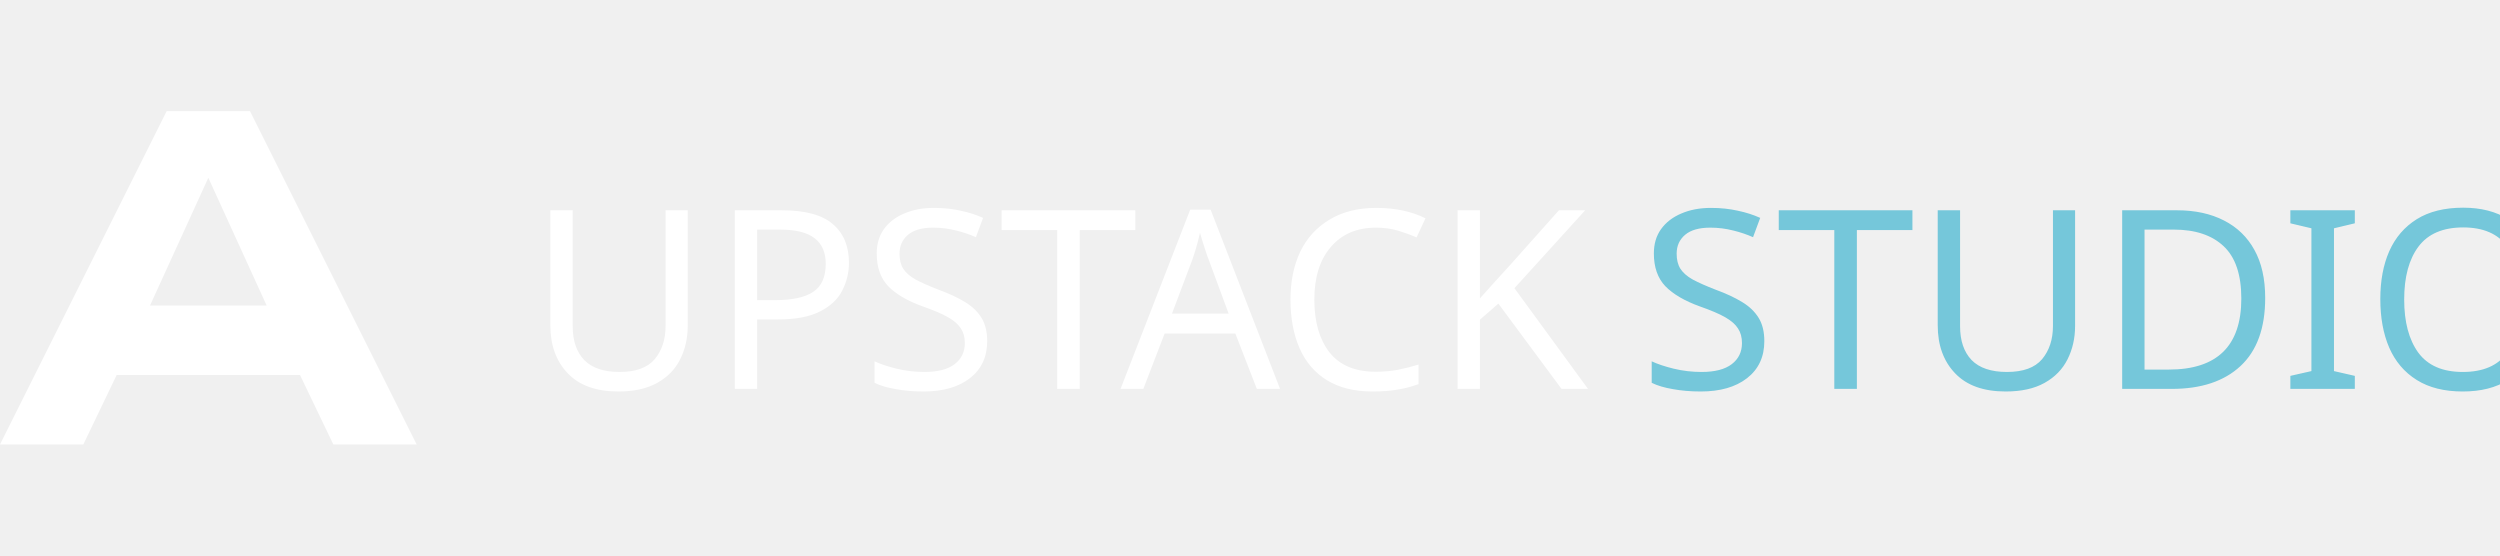
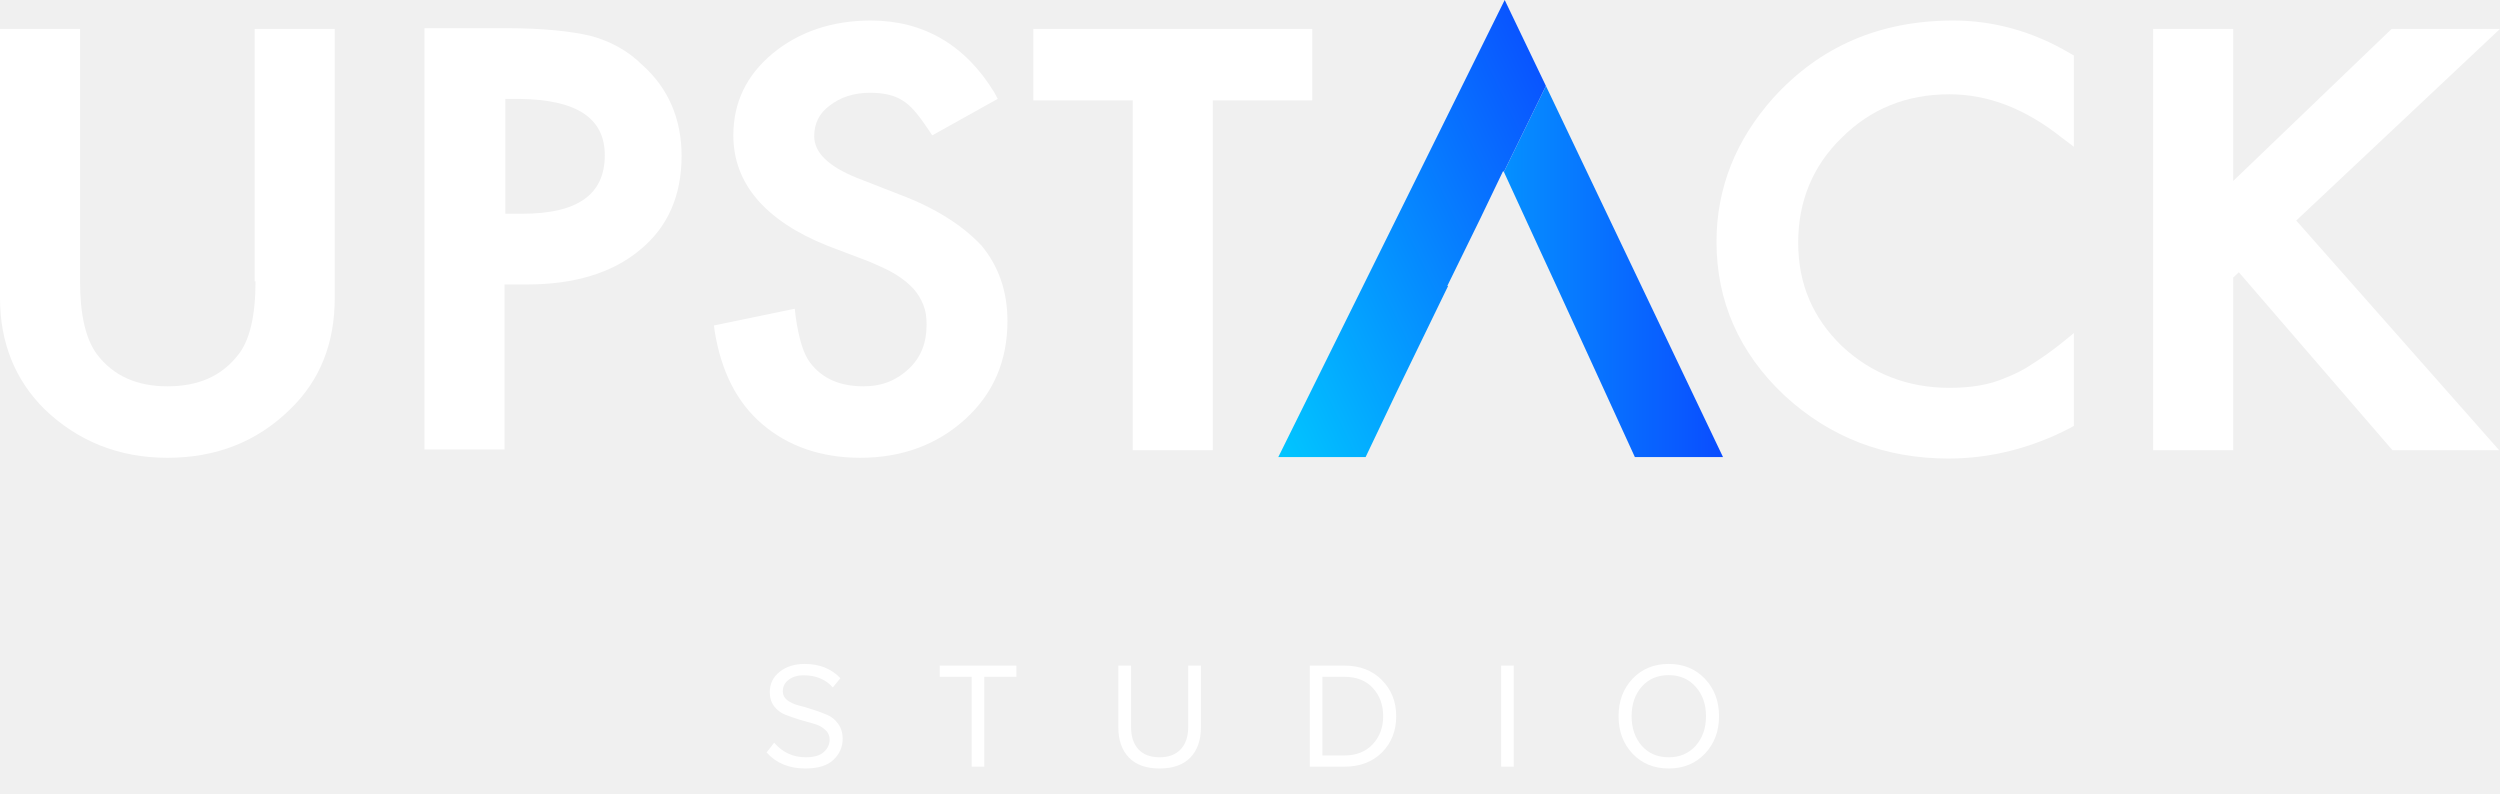
- <svg xmlns="http://www.w3.org/2000/svg" viewBox="0 0 180 40" fill="none">
-   <path d="M0 32L12 8h6l12 24h-6l-2.4-5H8.4L6 32H0zm10.8-10h8.4L15 12.8 10.8 22z" fill="#ffffff" />
-   <text x="38" y="28" font-family="Montserrat, sans-serif" font-weight="300" font-size="18" fill="#ffffff">UPSTACK</text>
-   <text x="118" y="28" font-family="Montserrat, sans-serif" font-weight="300" font-size="18" fill="#75C7DA">STUDIO</text>
+ <svg xmlns="http://www.w3.org/2000/svg" width="148" height="47" viewBox="0 0 148 47" fill="none">
+   <path d="M47.679 45.494C46.71 45.494 45.945 45.177 45.383 44.544L45.831 43.969C46.327 44.544 46.952 44.831 47.706 44.831C48.19 44.831 48.546 44.726 48.773 44.517C49.001 44.307 49.114 44.065 49.114 43.79C49.114 43.551 49.025 43.353 48.845 43.198C48.672 43.036 48.453 42.92 48.19 42.848C47.933 42.776 47.649 42.696 47.338 42.606C47.033 42.51 46.749 42.411 46.486 42.31C46.229 42.208 46.011 42.044 45.831 41.816C45.658 41.589 45.571 41.308 45.571 40.973C45.571 40.483 45.765 40.082 46.154 39.771C46.543 39.46 47.036 39.305 47.634 39.305C48.513 39.305 49.219 39.586 49.751 40.148L49.303 40.695C48.878 40.217 48.301 39.977 47.571 39.977C47.213 39.977 46.916 40.067 46.683 40.246C46.456 40.42 46.342 40.647 46.342 40.928C46.342 41.138 46.429 41.311 46.602 41.449C46.782 41.586 47 41.688 47.257 41.754C47.52 41.819 47.805 41.903 48.11 42.005C48.421 42.1 48.705 42.205 48.962 42.319C49.225 42.426 49.443 42.603 49.617 42.848C49.796 43.093 49.886 43.389 49.886 43.736C49.886 44.221 49.703 44.636 49.339 44.983C48.98 45.324 48.427 45.494 47.679 45.494ZM58.268 45.387H57.524V40.067H55.631V39.403H60.17V40.067H58.268V45.387ZM68.646 45.494C67.856 45.494 67.252 45.279 66.834 44.849C66.415 44.412 66.206 43.817 66.206 43.063V39.403H66.959V43.045C66.959 43.602 67.103 44.038 67.39 44.355C67.683 44.672 68.102 44.831 68.646 44.831C69.19 44.831 69.609 44.672 69.902 44.355C70.195 44.038 70.341 43.602 70.341 43.045V39.403H71.095V43.054C71.095 43.814 70.886 44.412 70.467 44.849C70.048 45.279 69.441 45.494 68.646 45.494ZM79.587 45.387H77.542V39.403H79.587C80.502 39.403 81.241 39.687 81.803 40.255C82.371 40.824 82.655 41.538 82.655 42.4C82.655 43.267 82.374 43.981 81.812 44.544C81.25 45.106 80.508 45.387 79.587 45.387ZM79.587 44.723C80.293 44.723 80.852 44.502 81.265 44.059C81.677 43.617 81.884 43.063 81.884 42.4C81.884 41.73 81.68 41.173 81.274 40.731C80.867 40.288 80.305 40.067 79.587 40.067H78.287V44.723H79.587ZM89.614 45.387H88.869V39.403H89.614V45.387ZM100.933 44.615C100.376 45.201 99.662 45.494 98.789 45.494C97.915 45.494 97.201 45.201 96.645 44.615C96.094 44.029 95.819 43.291 95.819 42.4C95.819 41.508 96.094 40.77 96.645 40.184C97.201 39.598 97.915 39.305 98.789 39.305C99.662 39.305 100.376 39.598 100.933 40.184C101.489 40.77 101.767 41.508 101.767 42.4C101.767 43.291 101.489 44.029 100.933 44.615ZM98.789 44.831C99.447 44.831 99.979 44.603 100.385 44.149C100.792 43.688 100.995 43.105 100.995 42.4C100.995 41.694 100.792 41.114 100.385 40.659C99.979 40.199 99.447 39.968 98.789 39.968C98.125 39.968 97.593 40.196 97.192 40.65C96.791 41.105 96.591 41.688 96.591 42.4C96.591 43.105 96.791 43.688 97.192 44.149C97.593 44.603 98.125 44.831 98.789 44.831Z" fill="white" />
+   <path d="M15.126 16.658C15.126 18.683 14.79 20.124 14.12 20.98C13.115 22.285 11.727 22.87 9.908 22.87C8.089 22.87 6.701 22.24 5.744 20.98C5.074 20.079 4.739 18.639 4.739 16.658V1.711H0V17.648C0 20.304 0.909 22.51 2.633 24.221C4.595 26.112 7.036 27.102 9.908 27.102C12.78 27.102 15.221 26.157 17.184 24.221C18.955 22.51 19.816 20.304 19.816 17.648V1.711H15.078V16.658H15.126Z" fill="white" />
+   <path fill-rule="evenodd" clip-rule="evenodd" d="M29.963 1.668C32.117 1.668 33.793 1.848 34.941 2.118C36.138 2.433 37.191 3.019 38.005 3.829C39.584 5.225 40.35 7.07 40.35 9.231C40.35 11.572 39.536 13.463 37.861 14.814C36.234 16.165 33.984 16.84 31.208 16.84H29.868V26.609H25.129V1.668H29.963ZM30.92 12.654C34.175 12.654 35.803 11.528 35.803 9.187C35.803 6.981 34.127 5.901 30.777 5.856H29.915V12.654H30.92Z" fill="white" />
+   <path d="M53.275 11.524L50.738 10.534C49.062 9.859 48.201 9.048 48.201 8.058C48.201 7.338 48.488 6.707 49.11 6.257C49.733 5.762 50.546 5.492 51.504 5.492C52.27 5.492 52.94 5.627 53.418 5.942C53.897 6.212 54.376 6.797 54.95 7.653L55.189 8.013L59.066 5.852L58.875 5.492C57.152 2.655 54.663 1.215 51.551 1.215C49.254 1.215 47.291 1.89 45.76 3.151C44.18 4.456 43.414 6.077 43.414 8.013C43.414 10.849 45.281 13.055 48.967 14.541L51.456 15.486C52.078 15.756 52.605 15.982 53.035 16.252C53.466 16.522 53.801 16.792 54.088 17.107C54.328 17.377 54.519 17.692 54.663 18.052C54.806 18.413 54.854 18.773 54.854 19.223C54.854 20.303 54.519 21.159 53.801 21.834C53.083 22.509 52.222 22.87 51.121 22.87C49.733 22.87 48.68 22.419 47.962 21.474C47.579 20.979 47.291 20.078 47.1 18.728L47.052 18.277L42.266 19.268L42.313 19.628C42.696 21.969 43.606 23.815 45.138 25.121C46.669 26.426 48.632 27.101 50.929 27.101C53.37 27.101 55.477 26.336 57.152 24.805C58.827 23.275 59.641 21.339 59.641 18.998C59.641 17.242 59.114 15.756 58.109 14.541C57.008 13.37 55.429 12.335 53.275 11.524Z" fill="white" />
+   <path d="M77.686 1.711H61.172V5.943H67.059V26.652H71.798V5.943H77.686V1.711Z" fill="white" />
+   <path d="M115.642 1.215C111.286 1.215 107.744 2.746 104.968 5.807C102.766 8.283 101.617 11.119 101.617 14.316C101.617 17.827 102.957 20.889 105.638 23.41C108.318 25.886 111.573 27.146 115.355 27.146C117.844 27.146 120.285 26.516 122.534 25.346L122.774 25.211V19.718L122.056 20.303C121.433 20.799 120.859 21.204 120.285 21.564C119.758 21.924 119.184 22.194 118.705 22.374C117.796 22.779 116.695 22.96 115.402 22.96C112.913 22.96 110.759 22.104 109.036 20.483C107.313 18.818 106.452 16.792 106.452 14.361C106.452 11.93 107.313 9.814 109.036 8.148C110.759 6.437 112.866 5.582 115.402 5.582C117.7 5.582 119.902 6.437 122.056 8.148L122.774 8.688V3.286L122.534 3.151C120.333 1.845 117.987 1.215 115.642 1.215Z" fill="white" />
+   <path d="M147.999 1.711H141.585L132.204 10.715V1.711H127.465V26.652H132.204V16.433L132.539 16.117L141.633 26.652H147.951L135.937 13.056L147.999 1.711Z" fill="white" />
+   <path d="M91.52 5.09L89.031 10.177L90.419 13.194L91.185 14.859L92.142 16.93L94.105 21.207L96.785 27.06H102.003L91.52 5.09Z" fill="url(#paint0_linear_5412_12)" />
+   <path d="M89.078 0L75.676 27.057H80.845L82.712 23.14L85.728 16.928H85.68L87.642 12.921L87.307 13.686L87.642 12.921L88.982 10.13L89.03 10.175L91.519 5.087L89.078 0Z" fill="url(#paint1_linear_5412_12)" />
+   <defs>
+     <linearGradient id="paint0_linear_5412_12" x1="75.698" y1="38.339" x2="102.002" y2="38.339" gradientUnits="userSpaceOnUse">
+       <stop stop-color="#00D4FF" />
+       <stop offset="1" stop-color="#0A4DFF" />
+     </linearGradient>
+     <linearGradient id="paint1_linear_5412_12" x1="81.204" y1="45.444" x2="106.752" y2="33.321" gradientUnits="userSpaceOnUse">
+       <stop stop-color="#00D4FF" />
+       <stop offset="1" stop-color="#0A4DFF" />
+     </linearGradient>
+   </defs>
</svg>
